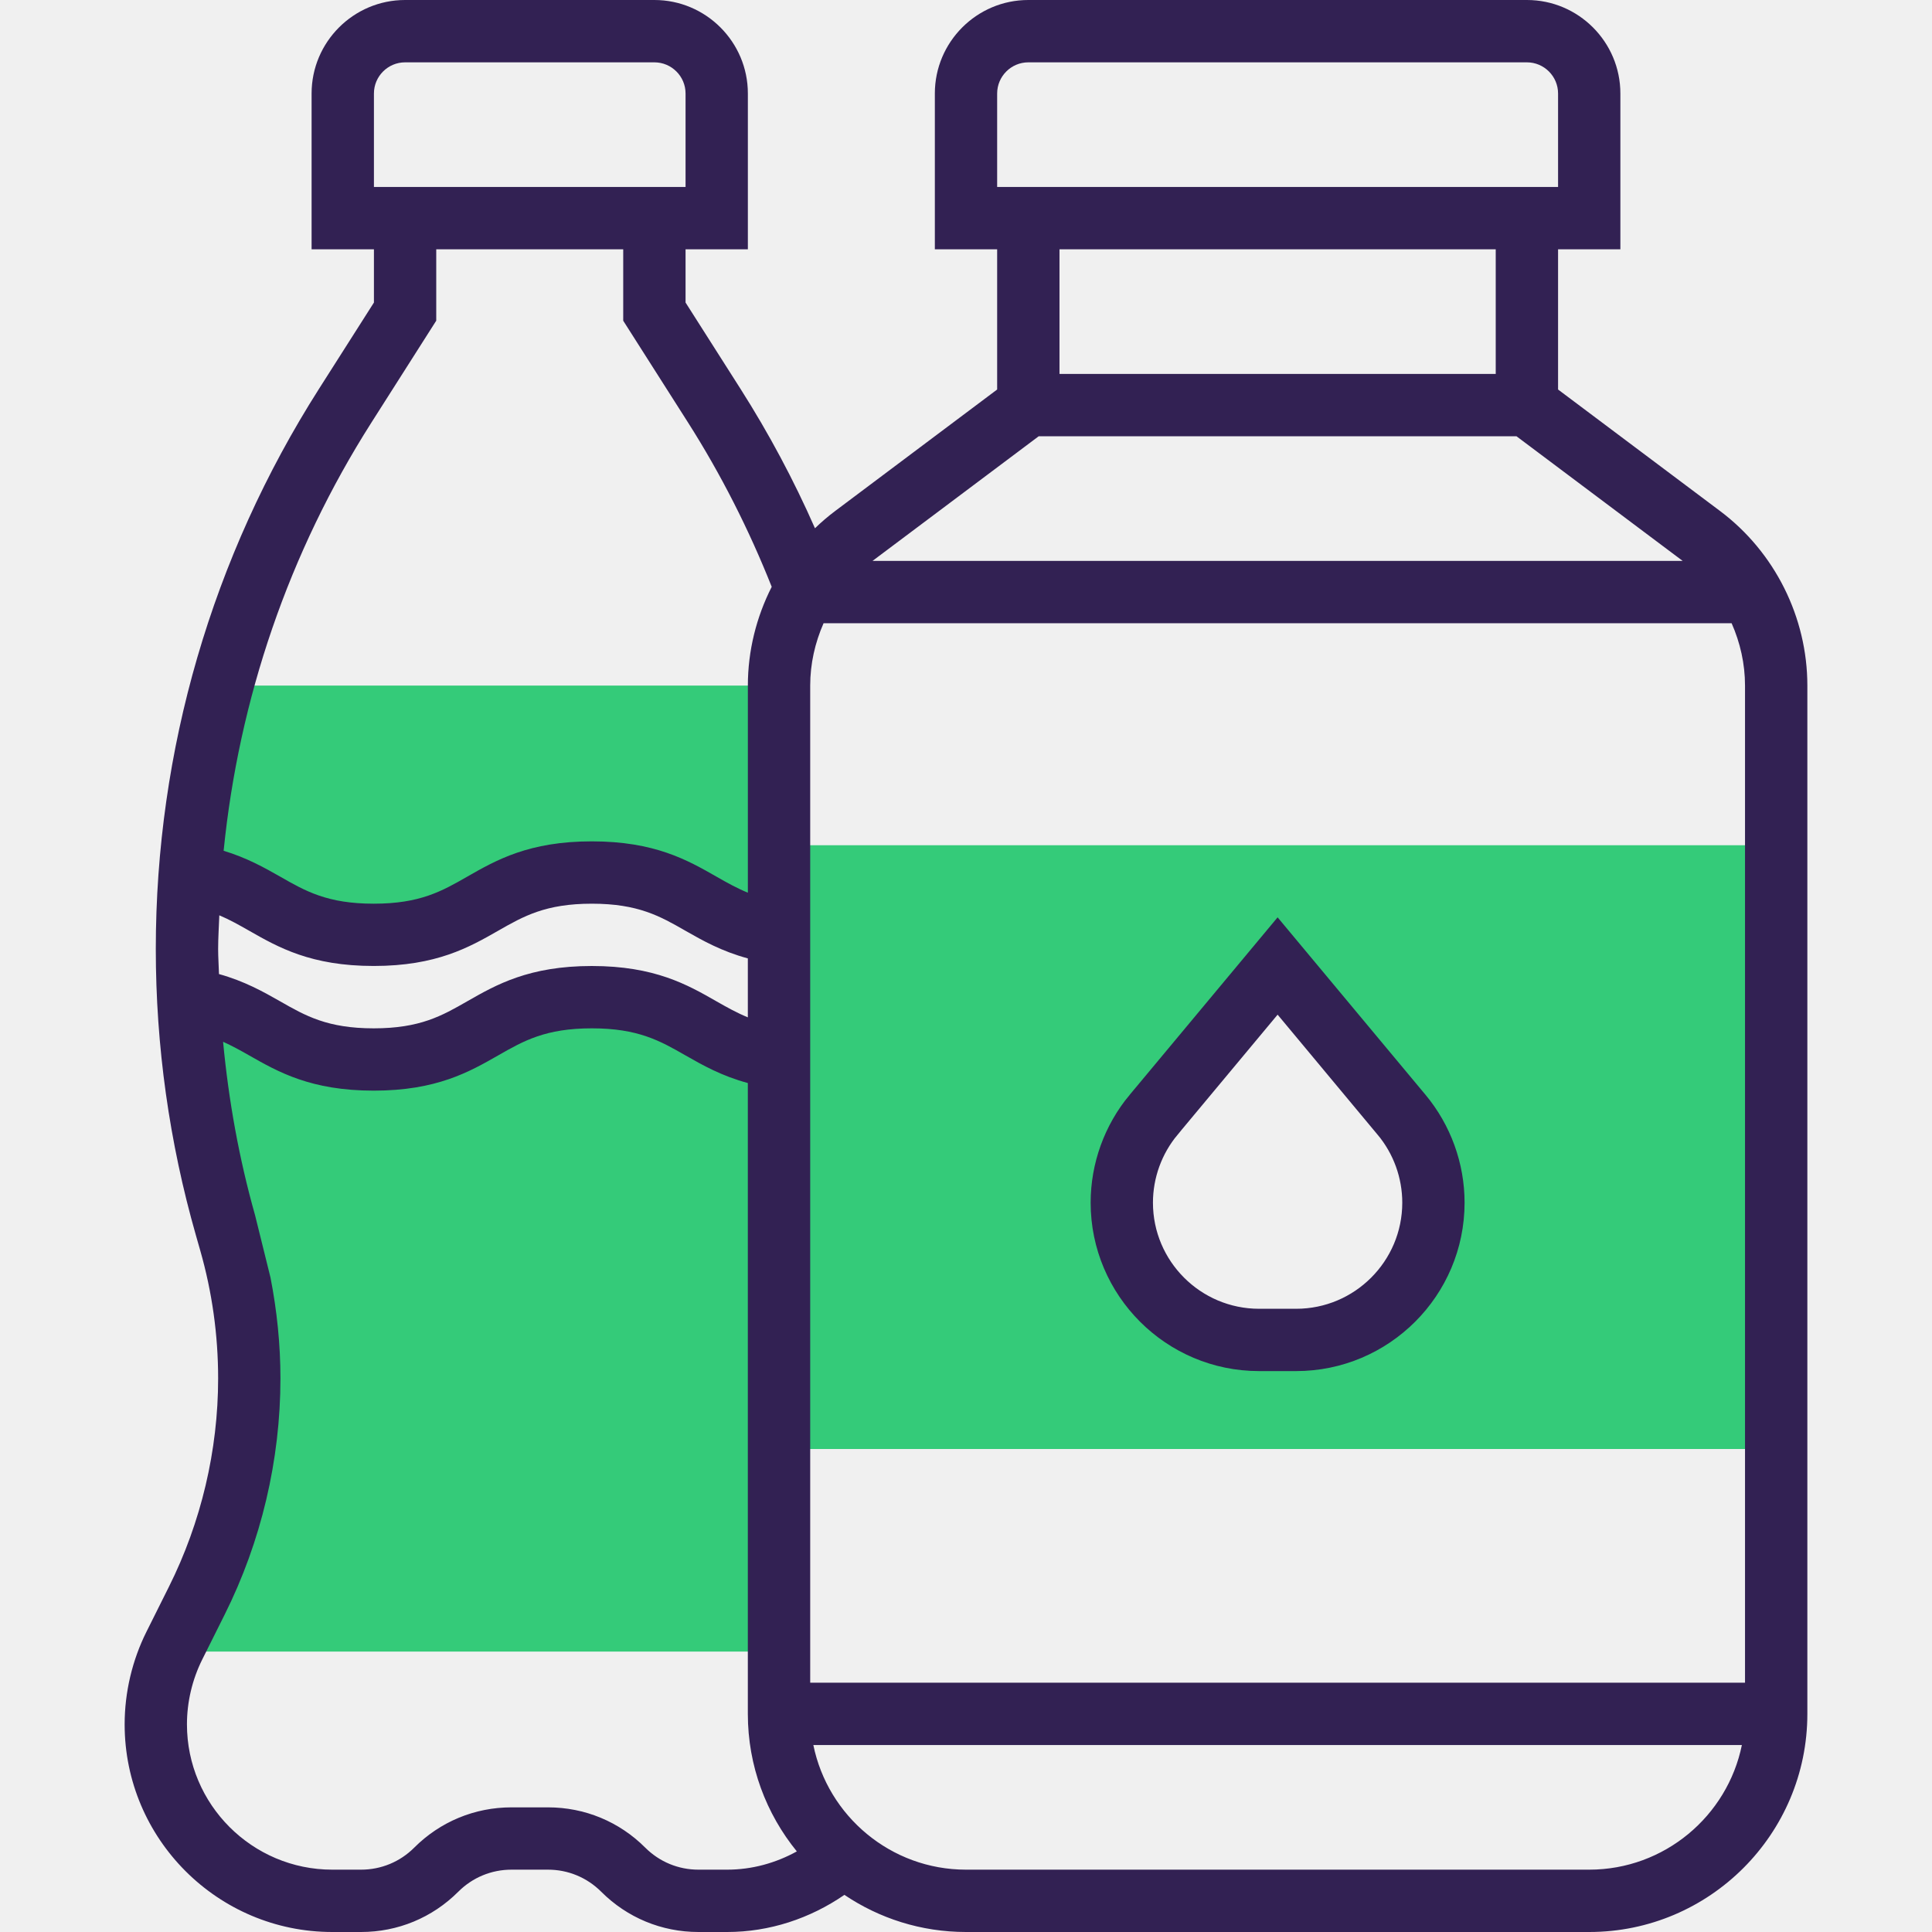
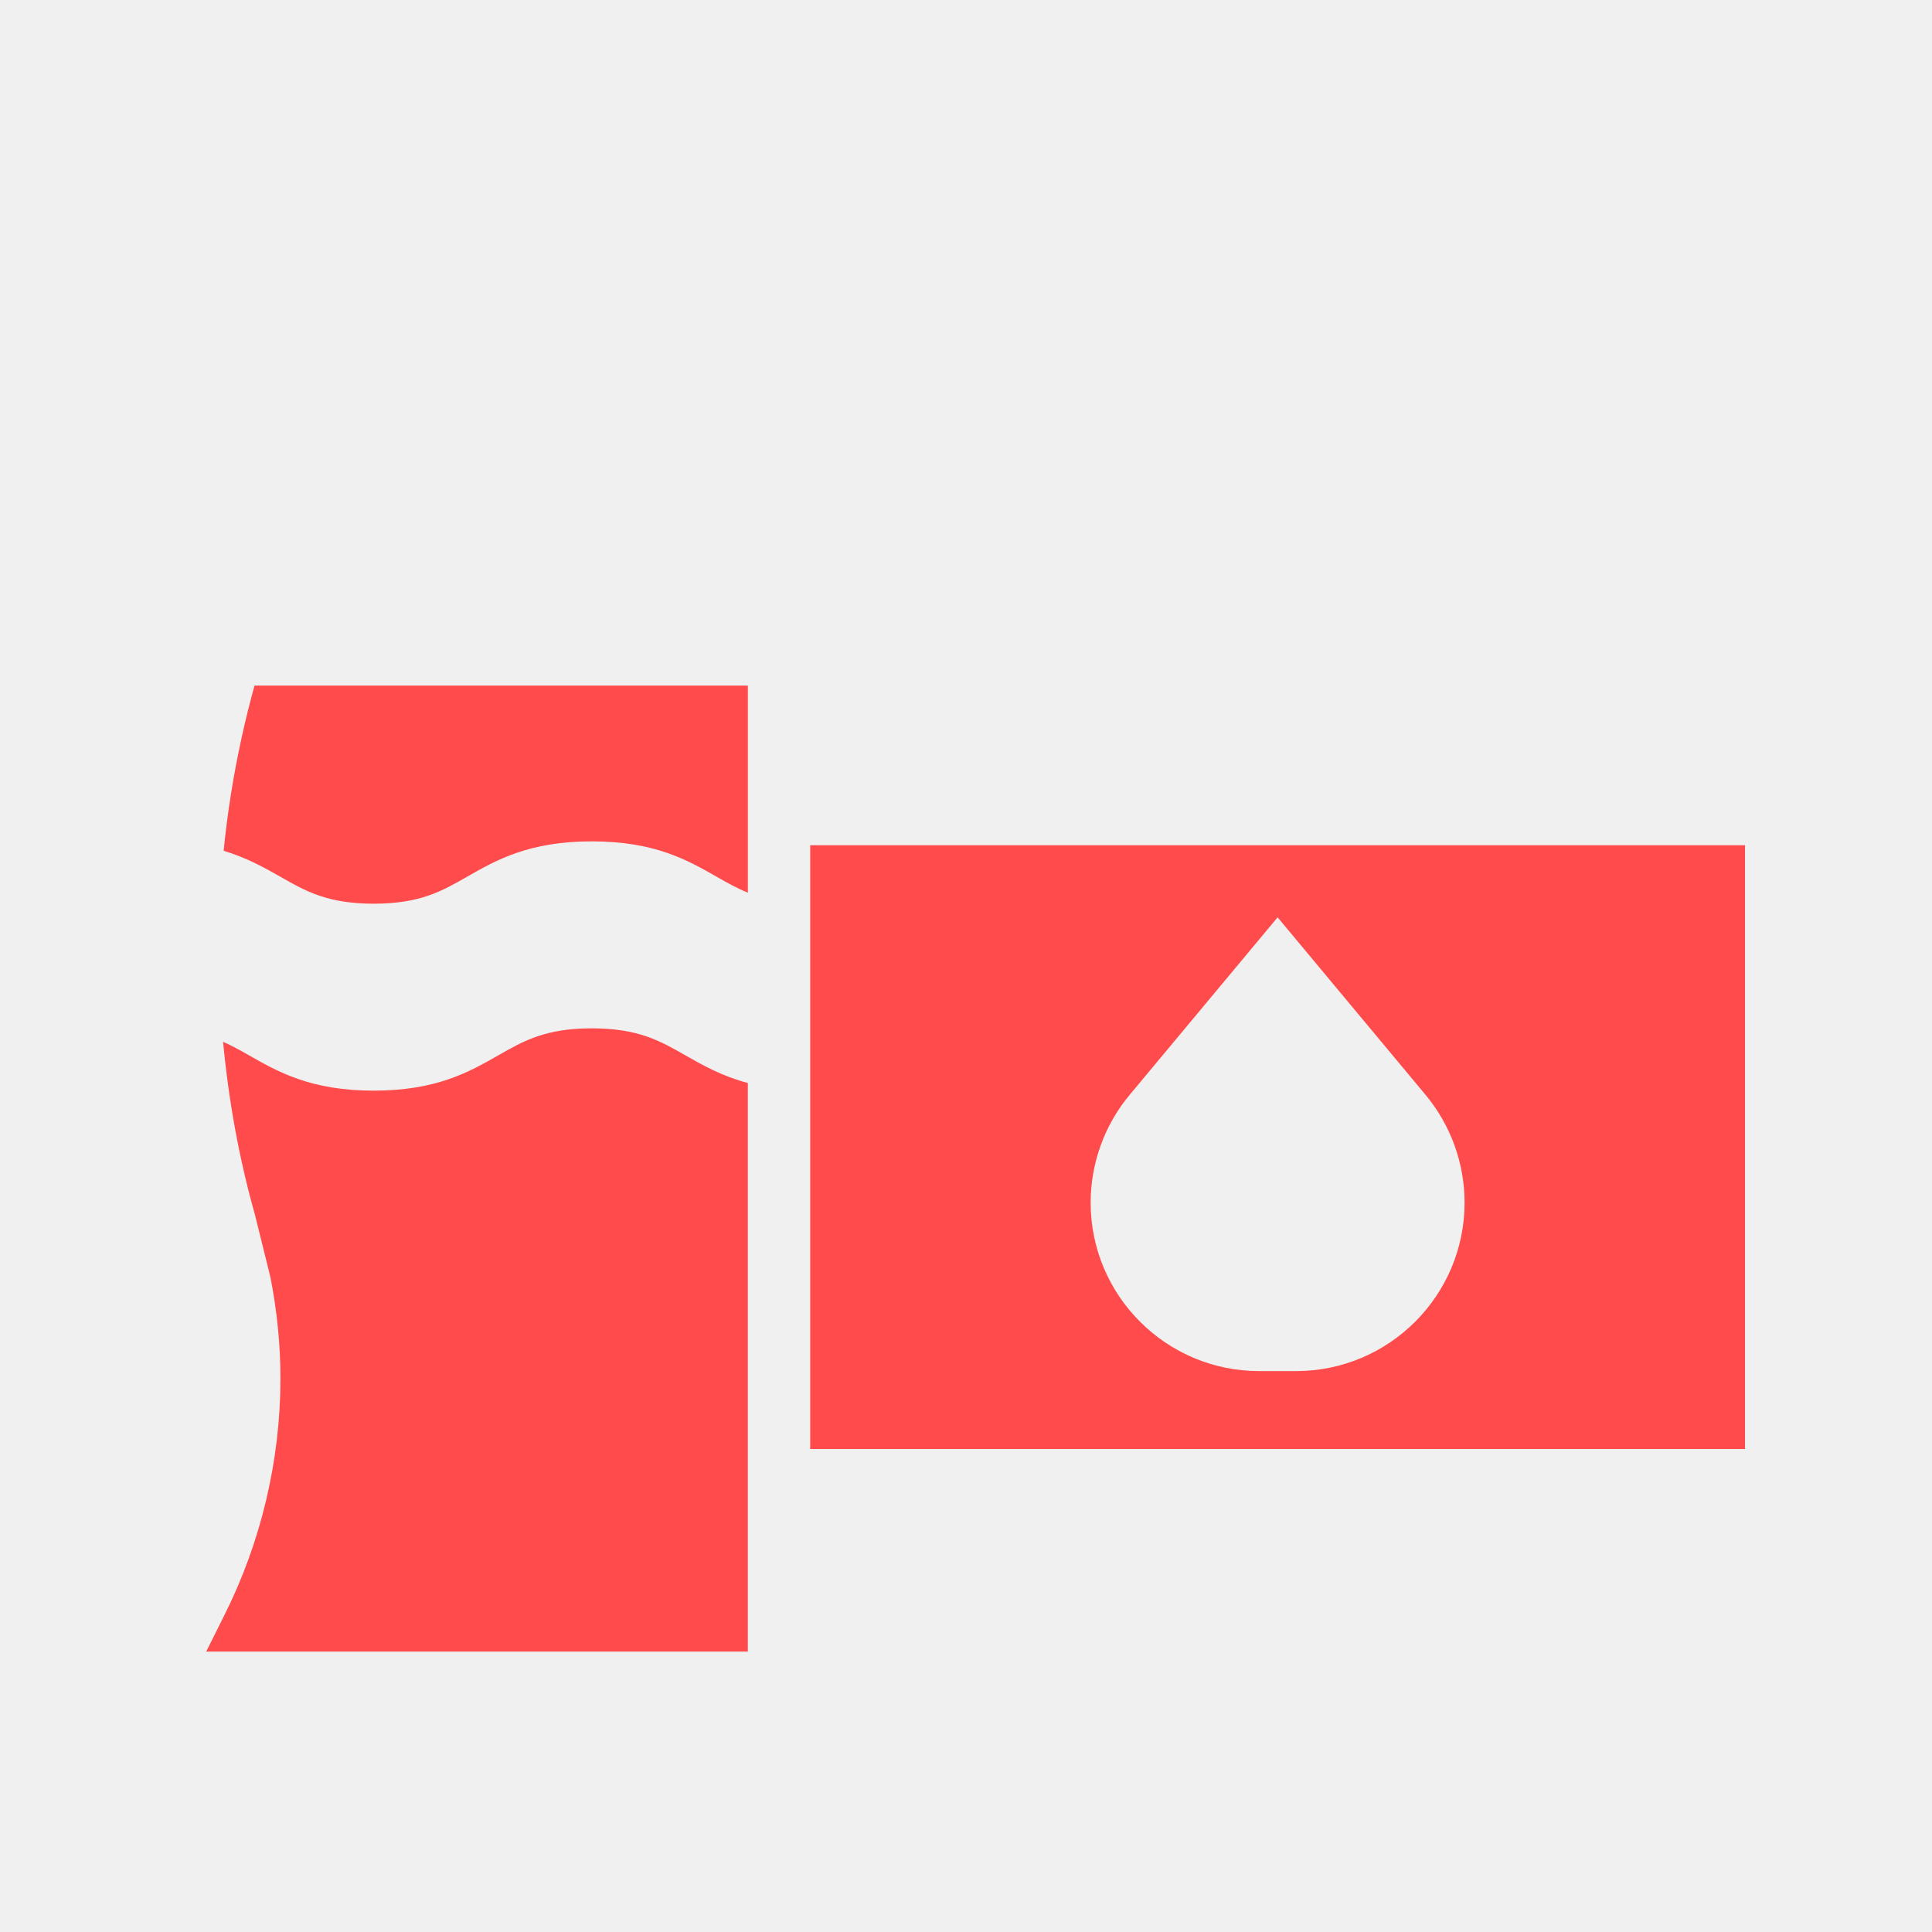
<svg xmlns="http://www.w3.org/2000/svg" width="64" height="64" viewBox="0 0 64 64" fill="none">
-   <path d="M58 28V48H26V28H58ZM47.5 39.445C47.5 38.509 47.057 37.609 46.245 36.882L42 32.545L38.255 36.882C37.443 37.609 37 38.509 37 39.445C37 41.663 38.045 44 41.048 44H42.5C44.002 44 45.582 43.009 46.566 42.282C47.55 41.555 47.5 40.555 47.5 39.445Z" fill="#34CB79" />
-   <path d="M25.806 22.71V30.906C23.184 30.555 22.844 28.903 19.603 28.903C15.99 28.903 15.99 30.968 12.377 30.968C9.187 30.968 8.815 29.357 6.286 28.986C6.441 26.859 6.802 24.754 7.36 22.71H25.806Z" fill="#34CB79" />
-   <path d="M25.806 52.645V54.71H5.688C5.719 54.638 5.75 54.565 5.781 54.503L6.524 53.027C7.659 50.735 8.258 48.217 8.258 45.657C8.258 44.18 8.051 42.715 7.67 41.29H7.659C7.659 41.239 7.639 41.187 7.629 41.136L7.484 40.64C6.937 38.72 6.555 36.758 6.245 33.104H6.256C8.816 33.476 9.177 35.097 12.377 35.097C15.99 35.097 15.99 33.032 19.603 33.032C22.844 33.032 23.184 34.684 25.806 35.035V52.645Z" fill="#34CB79" />
+   <path d="M58 28V48H26V28H58ZM47.5 39.445C47.5 38.509 47.057 37.609 46.245 36.882L42 32.545L38.255 36.882C37.443 37.609 37 38.509 37 39.445C37 41.663 38.045 44 41.048 44H42.5C44.002 44 45.582 43.009 46.566 42.282C47.55 41.555 47.5 40.555 47.5 39.445Z" fill="#ff4b4b" />
+   <path d="M25.806 22.71V30.906C23.184 30.555 22.844 28.903 19.603 28.903C15.99 28.903 15.99 30.968 12.377 30.968C9.187 30.968 8.815 29.357 6.286 28.986C6.441 26.859 6.802 24.754 7.36 22.71H25.806Z" fill="#ff4b4b" />
+   <path d="M25.806 52.645V54.71H5.688C5.719 54.638 5.75 54.565 5.781 54.503L6.524 53.027C7.659 50.735 8.258 48.217 8.258 45.657C8.258 44.18 8.051 42.715 7.67 41.29H7.659C7.659 41.239 7.639 41.187 7.629 41.136L7.484 40.64C6.937 38.72 6.555 36.758 6.245 33.104H6.256C8.816 33.476 9.177 35.097 12.377 35.097C15.99 35.097 15.99 33.032 19.603 33.032C22.844 33.032 23.184 34.684 25.806 35.035V52.645Z" fill="#ff4b4b" />
  <mask id="path-5-inside-1" fill="white">
    <path d="M56.981 16.929L51.613 12.903V8.258H53.677V3.097C53.677 1.39 52.288 0 50.581 0H34.064C32.357 0 30.968 1.39 30.968 3.097V8.258H33.032V12.903L27.664 16.929C27.429 17.105 27.207 17.296 26.997 17.499C26.294 15.901 25.468 14.356 24.533 12.886L22.71 10.022V8.258H24.774V3.097C24.774 1.39 23.384 0 21.677 0H13.419C11.712 0 10.322 1.39 10.322 3.097V8.258H12.387V10.022L10.561 12.891C7.029 18.442 5.161 24.856 5.161 31.436C5.161 34.646 5.608 37.838 6.491 40.926L6.632 41.42C7.027 42.8 7.226 44.227 7.226 45.661C7.226 48.044 6.662 50.431 5.596 52.563L4.855 54.047C4.38 54.995 4.129 56.06 4.129 57.122C4.129 60.915 7.214 64 11.007 64H11.96C13.178 64 14.321 63.526 15.182 62.665C15.652 62.195 16.278 61.935 16.943 61.935H18.153C18.819 61.935 19.444 62.195 19.915 62.665C20.775 63.526 21.919 64 23.137 64H24.09C25.489 64 26.832 63.554 27.972 62.77C29.124 63.546 30.509 64 32 64H52.645C56.629 64 59.871 60.758 59.871 56.774V22.71C59.871 20.447 58.79 18.286 56.981 16.929ZM57.806 24.774V55.742H26.839V53.677V51.613V22.71C26.839 21.991 26.998 21.29 27.282 20.645H57.362C57.647 21.29 57.806 21.991 57.806 22.71V24.774ZM7.226 31.436C7.226 31.062 7.252 30.692 7.265 30.321C7.61 30.466 7.922 30.643 8.256 30.833C9.215 31.38 10.301 31.999 12.38 31.999C14.46 31.999 15.546 31.378 16.504 30.831C17.346 30.35 18.073 29.936 19.605 29.936C21.139 29.936 21.865 30.35 22.707 30.833C23.277 31.158 23.909 31.515 24.773 31.748V33.701C24.408 33.551 24.081 33.368 23.73 33.168C22.774 32.62 21.686 32 19.605 32C17.525 32 16.438 32.62 15.48 33.168C14.639 33.65 13.913 34.065 12.38 34.065C10.848 34.065 10.121 33.651 9.278 33.169C8.717 32.85 8.096 32.501 7.254 32.267C7.247 31.99 7.226 31.713 7.226 31.436ZM33.032 3.097C33.032 2.528 33.496 2.065 34.064 2.065H50.581C51.149 2.065 51.613 2.528 51.613 3.097V6.194H33.032V3.097ZM49.548 8.258V12.387H35.097V8.258H49.548ZM34.408 14.452H50.236L55.741 18.581H28.903L34.408 14.452ZM12.387 3.097C12.387 2.528 12.851 2.065 13.419 2.065H21.677C22.246 2.065 22.71 2.528 22.71 3.097V6.194H12.387V3.097ZM12.303 13.999L14.451 10.623V8.258H20.645V10.624L22.791 13.995C23.884 15.713 24.811 17.544 25.564 19.439C25.054 20.443 24.774 21.563 24.774 22.71V29.572C24.409 29.422 24.081 29.239 23.732 29.039C22.774 28.491 21.686 27.871 19.605 27.871C17.525 27.871 16.438 28.491 15.48 29.039C14.639 29.521 13.913 29.936 12.38 29.936C10.849 29.936 10.121 29.521 9.28 29.039C8.754 28.74 8.172 28.414 7.408 28.183C7.913 23.149 9.567 18.299 12.303 13.999ZM23.137 61.935C22.471 61.935 21.846 61.676 21.375 61.206C20.515 60.345 19.371 59.871 18.153 59.871H16.943C15.725 59.871 14.582 60.345 13.721 61.206C13.251 61.676 12.625 61.935 11.96 61.935H11.007C8.353 61.935 6.193 59.776 6.193 57.122C6.193 56.379 6.369 55.635 6.701 54.97L7.442 53.486C8.651 51.07 9.29 48.364 9.29 45.661C9.29 44.539 9.175 43.422 8.961 42.323L8.45 40.258C7.918 38.376 7.573 36.451 7.39 34.51C7.686 34.644 7.964 34.796 8.256 34.963C9.215 35.509 10.301 36.129 12.38 36.129C14.46 36.129 15.546 35.508 16.504 34.961C17.346 34.479 18.073 34.065 19.605 34.065C21.139 34.065 21.865 34.479 22.707 34.961C23.277 35.287 23.909 35.644 24.773 35.877V56.774C24.773 58.5 25.383 60.086 26.396 61.33C25.695 61.717 24.906 61.935 24.09 61.935H23.137ZM52.645 61.935H32C29.508 61.935 27.423 60.159 26.943 57.806H57.702C57.222 60.159 55.137 61.935 52.645 61.935Z" />
  </mask>
-   <path d="M56.981 16.929L51.613 12.903V8.258H53.677V3.097C53.677 1.39 52.288 0 50.581 0H34.064C32.357 0 30.968 1.39 30.968 3.097V8.258H33.032V12.903L27.664 16.929C27.429 17.105 27.207 17.296 26.997 17.499C26.294 15.901 25.468 14.356 24.533 12.886L22.71 10.022V8.258H24.774V3.097C24.774 1.39 23.384 0 21.677 0H13.419C11.712 0 10.322 1.39 10.322 3.097V8.258H12.387V10.022L10.561 12.891C7.029 18.442 5.161 24.856 5.161 31.436C5.161 34.646 5.608 37.838 6.491 40.926L6.632 41.42C7.027 42.8 7.226 44.227 7.226 45.661C7.226 48.044 6.662 50.431 5.596 52.563L4.855 54.047C4.38 54.995 4.129 56.06 4.129 57.122C4.129 60.915 7.214 64 11.007 64H11.96C13.178 64 14.321 63.526 15.182 62.665C15.652 62.195 16.278 61.935 16.943 61.935H18.153C18.819 61.935 19.444 62.195 19.915 62.665C20.775 63.526 21.919 64 23.137 64H24.09C25.489 64 26.832 63.554 27.972 62.77C29.124 63.546 30.509 64 32 64H52.645C56.629 64 59.871 60.758 59.871 56.774V22.71C59.871 20.447 58.79 18.286 56.981 16.929ZM57.806 24.774V55.742H26.839V53.677V51.613V22.71C26.839 21.991 26.998 21.29 27.282 20.645H57.362C57.647 21.29 57.806 21.991 57.806 22.71V24.774ZM7.226 31.436C7.226 31.062 7.252 30.692 7.265 30.321C7.61 30.466 7.922 30.643 8.256 30.833C9.215 31.38 10.301 31.999 12.38 31.999C14.46 31.999 15.546 31.378 16.504 30.831C17.346 30.35 18.073 29.936 19.605 29.936C21.139 29.936 21.865 30.35 22.707 30.833C23.277 31.158 23.909 31.515 24.773 31.748V33.701C24.408 33.551 24.081 33.368 23.73 33.168C22.774 32.62 21.686 32 19.605 32C17.525 32 16.438 32.62 15.48 33.168C14.639 33.65 13.913 34.065 12.38 34.065C10.848 34.065 10.121 33.651 9.278 33.169C8.717 32.85 8.096 32.501 7.254 32.267C7.247 31.99 7.226 31.713 7.226 31.436ZM33.032 3.097C33.032 2.528 33.496 2.065 34.064 2.065H50.581C51.149 2.065 51.613 2.528 51.613 3.097V6.194H33.032V3.097ZM49.548 8.258V12.387H35.097V8.258H49.548ZM34.408 14.452H50.236L55.741 18.581H28.903L34.408 14.452ZM12.387 3.097C12.387 2.528 12.851 2.065 13.419 2.065H21.677C22.246 2.065 22.71 2.528 22.71 3.097V6.194H12.387V3.097ZM12.303 13.999L14.451 10.623V8.258H20.645V10.624L22.791 13.995C23.884 15.713 24.811 17.544 25.564 19.439C25.054 20.443 24.774 21.563 24.774 22.71V29.572C24.409 29.422 24.081 29.239 23.732 29.039C22.774 28.491 21.686 27.871 19.605 27.871C17.525 27.871 16.438 28.491 15.48 29.039C14.639 29.521 13.913 29.936 12.38 29.936C10.849 29.936 10.121 29.521 9.28 29.039C8.754 28.74 8.172 28.414 7.408 28.183C7.913 23.149 9.567 18.299 12.303 13.999ZM23.137 61.935C22.471 61.935 21.846 61.676 21.375 61.206C20.515 60.345 19.371 59.871 18.153 59.871H16.943C15.725 59.871 14.582 60.345 13.721 61.206C13.251 61.676 12.625 61.935 11.96 61.935H11.007C8.353 61.935 6.193 59.776 6.193 57.122C6.193 56.379 6.369 55.635 6.701 54.97L7.442 53.486C8.651 51.07 9.29 48.364 9.29 45.661C9.29 44.539 9.175 43.422 8.961 42.323L8.45 40.258C7.918 38.376 7.573 36.451 7.39 34.51C7.686 34.644 7.964 34.796 8.256 34.963C9.215 35.509 10.301 36.129 12.38 36.129C14.46 36.129 15.546 35.508 16.504 34.961C17.346 34.479 18.073 34.065 19.605 34.065C21.139 34.065 21.865 34.479 22.707 34.961C23.277 35.287 23.909 35.644 24.773 35.877V56.774C24.773 58.5 25.383 60.086 26.396 61.33C25.695 61.717 24.906 61.935 24.09 61.935H23.137ZM52.645 61.935H32C29.508 61.935 27.423 60.159 26.943 57.806H57.702C57.222 60.159 55.137 61.935 52.645 61.935Z" fill="#322153" stroke="#322153" stroke-width="2" mask="url(#path-5-inside-1)" />
-   <path d="M42.707 33.292L42.322 32.831L41.938 33.292L38.624 37.269C38.624 37.269 38.624 37.27 38.624 37.27C38.624 37.27 38.624 37.27 38.624 37.27C38.023 37.99 37.693 38.903 37.693 39.84C37.693 42.055 39.495 43.855 41.709 43.855H42.937C45.15 43.855 46.952 42.055 46.952 39.84C46.952 38.903 46.622 37.989 46.02 37.269C46.02 37.269 46.02 37.269 46.019 37.269L42.707 33.292ZM42.936 44.919H41.708C38.908 44.919 36.629 42.64 36.629 39.84C36.629 38.654 37.047 37.499 37.805 36.588C37.805 36.588 37.805 36.588 37.806 36.588L42.322 31.169L46.838 36.587C46.838 36.587 46.838 36.587 46.838 36.587C47.598 37.5 48.016 38.654 48.016 39.84C48.016 42.64 45.737 44.919 42.936 44.919Z" fill="#322153" stroke="#322153" />
+   <path d="M56.981 16.929L51.613 12.903V8.258H53.677V3.097C53.677 1.39 52.288 0 50.581 0H34.064C32.357 0 30.968 1.39 30.968 3.097V8.258H33.032V12.903L27.664 16.929C27.429 17.105 27.207 17.296 26.997 17.499C26.294 15.901 25.468 14.356 24.533 12.886L22.71 10.022V8.258H24.774V3.097C24.774 1.39 23.384 0 21.677 0H13.419C11.712 0 10.322 1.39 10.322 3.097V8.258H12.387V10.022L10.561 12.891C7.029 18.442 5.161 24.856 5.161 31.436C5.161 34.646 5.608 37.838 6.491 40.926L6.632 41.42C7.027 42.8 7.226 44.227 7.226 45.661C7.226 48.044 6.662 50.431 5.596 52.563L4.855 54.047C4.38 54.995 4.129 56.06 4.129 57.122C4.129 60.915 7.214 64 11.007 64H11.96C13.178 64 14.321 63.526 15.182 62.665C15.652 62.195 16.278 61.935 16.943 61.935H18.153C18.819 61.935 19.444 62.195 19.915 62.665C20.775 63.526 21.919 64 23.137 64H24.09C25.489 64 26.832 63.554 27.972 62.77C29.124 63.546 30.509 64 32 64H52.645C56.629 64 59.871 60.758 59.871 56.774V22.71C59.871 20.447 58.79 18.286 56.981 16.929ZM57.806 24.774V55.742H26.839V53.677V51.613V22.71C26.839 21.991 26.998 21.29 27.282 20.645H57.362C57.647 21.29 57.806 21.991 57.806 22.71V24.774ZM7.226 31.436C7.226 31.062 7.252 30.692 7.265 30.321C7.61 30.466 7.922 30.643 8.256 30.833C9.215 31.38 10.301 31.999 12.38 31.999C14.46 31.999 15.546 31.378 16.504 30.831C17.346 30.35 18.073 29.936 19.605 29.936C21.139 29.936 21.865 30.35 22.707 30.833C23.277 31.158 23.909 31.515 24.773 31.748V33.701C24.408 33.551 24.081 33.368 23.73 33.168C22.774 32.62 21.686 32 19.605 32C17.525 32 16.438 32.62 15.48 33.168C14.639 33.65 13.913 34.065 12.38 34.065C10.848 34.065 10.121 33.651 9.278 33.169C8.717 32.85 8.096 32.501 7.254 32.267C7.247 31.99 7.226 31.713 7.226 31.436ZM33.032 3.097C33.032 2.528 33.496 2.065 34.064 2.065H50.581C51.149 2.065 51.613 2.528 51.613 3.097V6.194H33.032V3.097ZM49.548 8.258V12.387H35.097V8.258H49.548ZM34.408 14.452H50.236L55.741 18.581H28.903L34.408 14.452ZM12.387 3.097C12.387 2.528 12.851 2.065 13.419 2.065H21.677C22.246 2.065 22.71 2.528 22.71 3.097V6.194H12.387V3.097ZM12.303 13.999L14.451 10.623V8.258H20.645V10.624L22.791 13.995C23.884 15.713 24.811 17.544 25.564 19.439C25.054 20.443 24.774 21.563 24.774 22.71V29.572C24.409 29.422 24.081 29.239 23.732 29.039C22.774 28.491 21.686 27.871 19.605 27.871C17.525 27.871 16.438 28.491 15.48 29.039C14.639 29.521 13.913 29.936 12.38 29.936C10.849 29.936 10.121 29.521 9.28 29.039C8.754 28.74 8.172 28.414 7.408 28.183C7.913 23.149 9.567 18.299 12.303 13.999ZM23.137 61.935C22.471 61.935 21.846 61.676 21.375 61.206C20.515 60.345 19.371 59.871 18.153 59.871H16.943C15.725 59.871 14.582 60.345 13.721 61.206C13.251 61.676 12.625 61.935 11.96 61.935H11.007C8.353 61.935 6.193 59.776 6.193 57.122C6.193 56.379 6.369 55.635 6.701 54.97L7.442 53.486C8.651 51.07 9.29 48.364 9.29 45.661C9.29 44.539 9.175 43.422 8.961 42.323L8.45 40.258C7.918 38.376 7.573 36.451 7.39 34.51C7.686 34.644 7.964 34.796 8.256 34.963C9.215 35.509 10.301 36.129 12.38 36.129C14.46 36.129 15.546 35.508 16.504 34.961C17.346 34.479 18.073 34.065 19.605 34.065C21.139 34.065 21.865 34.479 22.707 34.961C23.277 35.287 23.909 35.644 24.773 35.877V56.774C24.773 58.5 25.383 60.086 26.396 61.33C25.695 61.717 24.906 61.935 24.09 61.935H23.137ZM52.645 61.935H32C29.508 61.935 27.423 60.159 26.943 57.806H57.702C57.222 60.159 55.137 61.935 52.645 61.935Z" fill="#f0f0f0" stroke="#f0f0f0" stroke-width="2" mask="url(#path-5-inside-1)" />
+   <path d="M42.707 33.292L42.322 32.831L41.938 33.292L38.624 37.269C38.624 37.269 38.624 37.27 38.624 37.27C38.624 37.27 38.624 37.27 38.624 37.27C38.023 37.99 37.693 38.903 37.693 39.84C37.693 42.055 39.495 43.855 41.709 43.855H42.937C45.15 43.855 46.952 42.055 46.952 39.84C46.952 38.903 46.622 37.989 46.02 37.269C46.02 37.269 46.02 37.269 46.019 37.269L42.707 33.292ZM42.936 44.919H41.708C38.908 44.919 36.629 42.64 36.629 39.84C36.629 38.654 37.047 37.499 37.805 36.588C37.805 36.588 37.805 36.588 37.806 36.588L42.322 31.169L46.838 36.587C46.838 36.587 46.838 36.587 46.838 36.587C47.598 37.5 48.016 38.654 48.016 39.84C48.016 42.64 45.737 44.919 42.936 44.919Z" fill="#f0f0f0" stroke="#f0f0f0" />
</svg>
